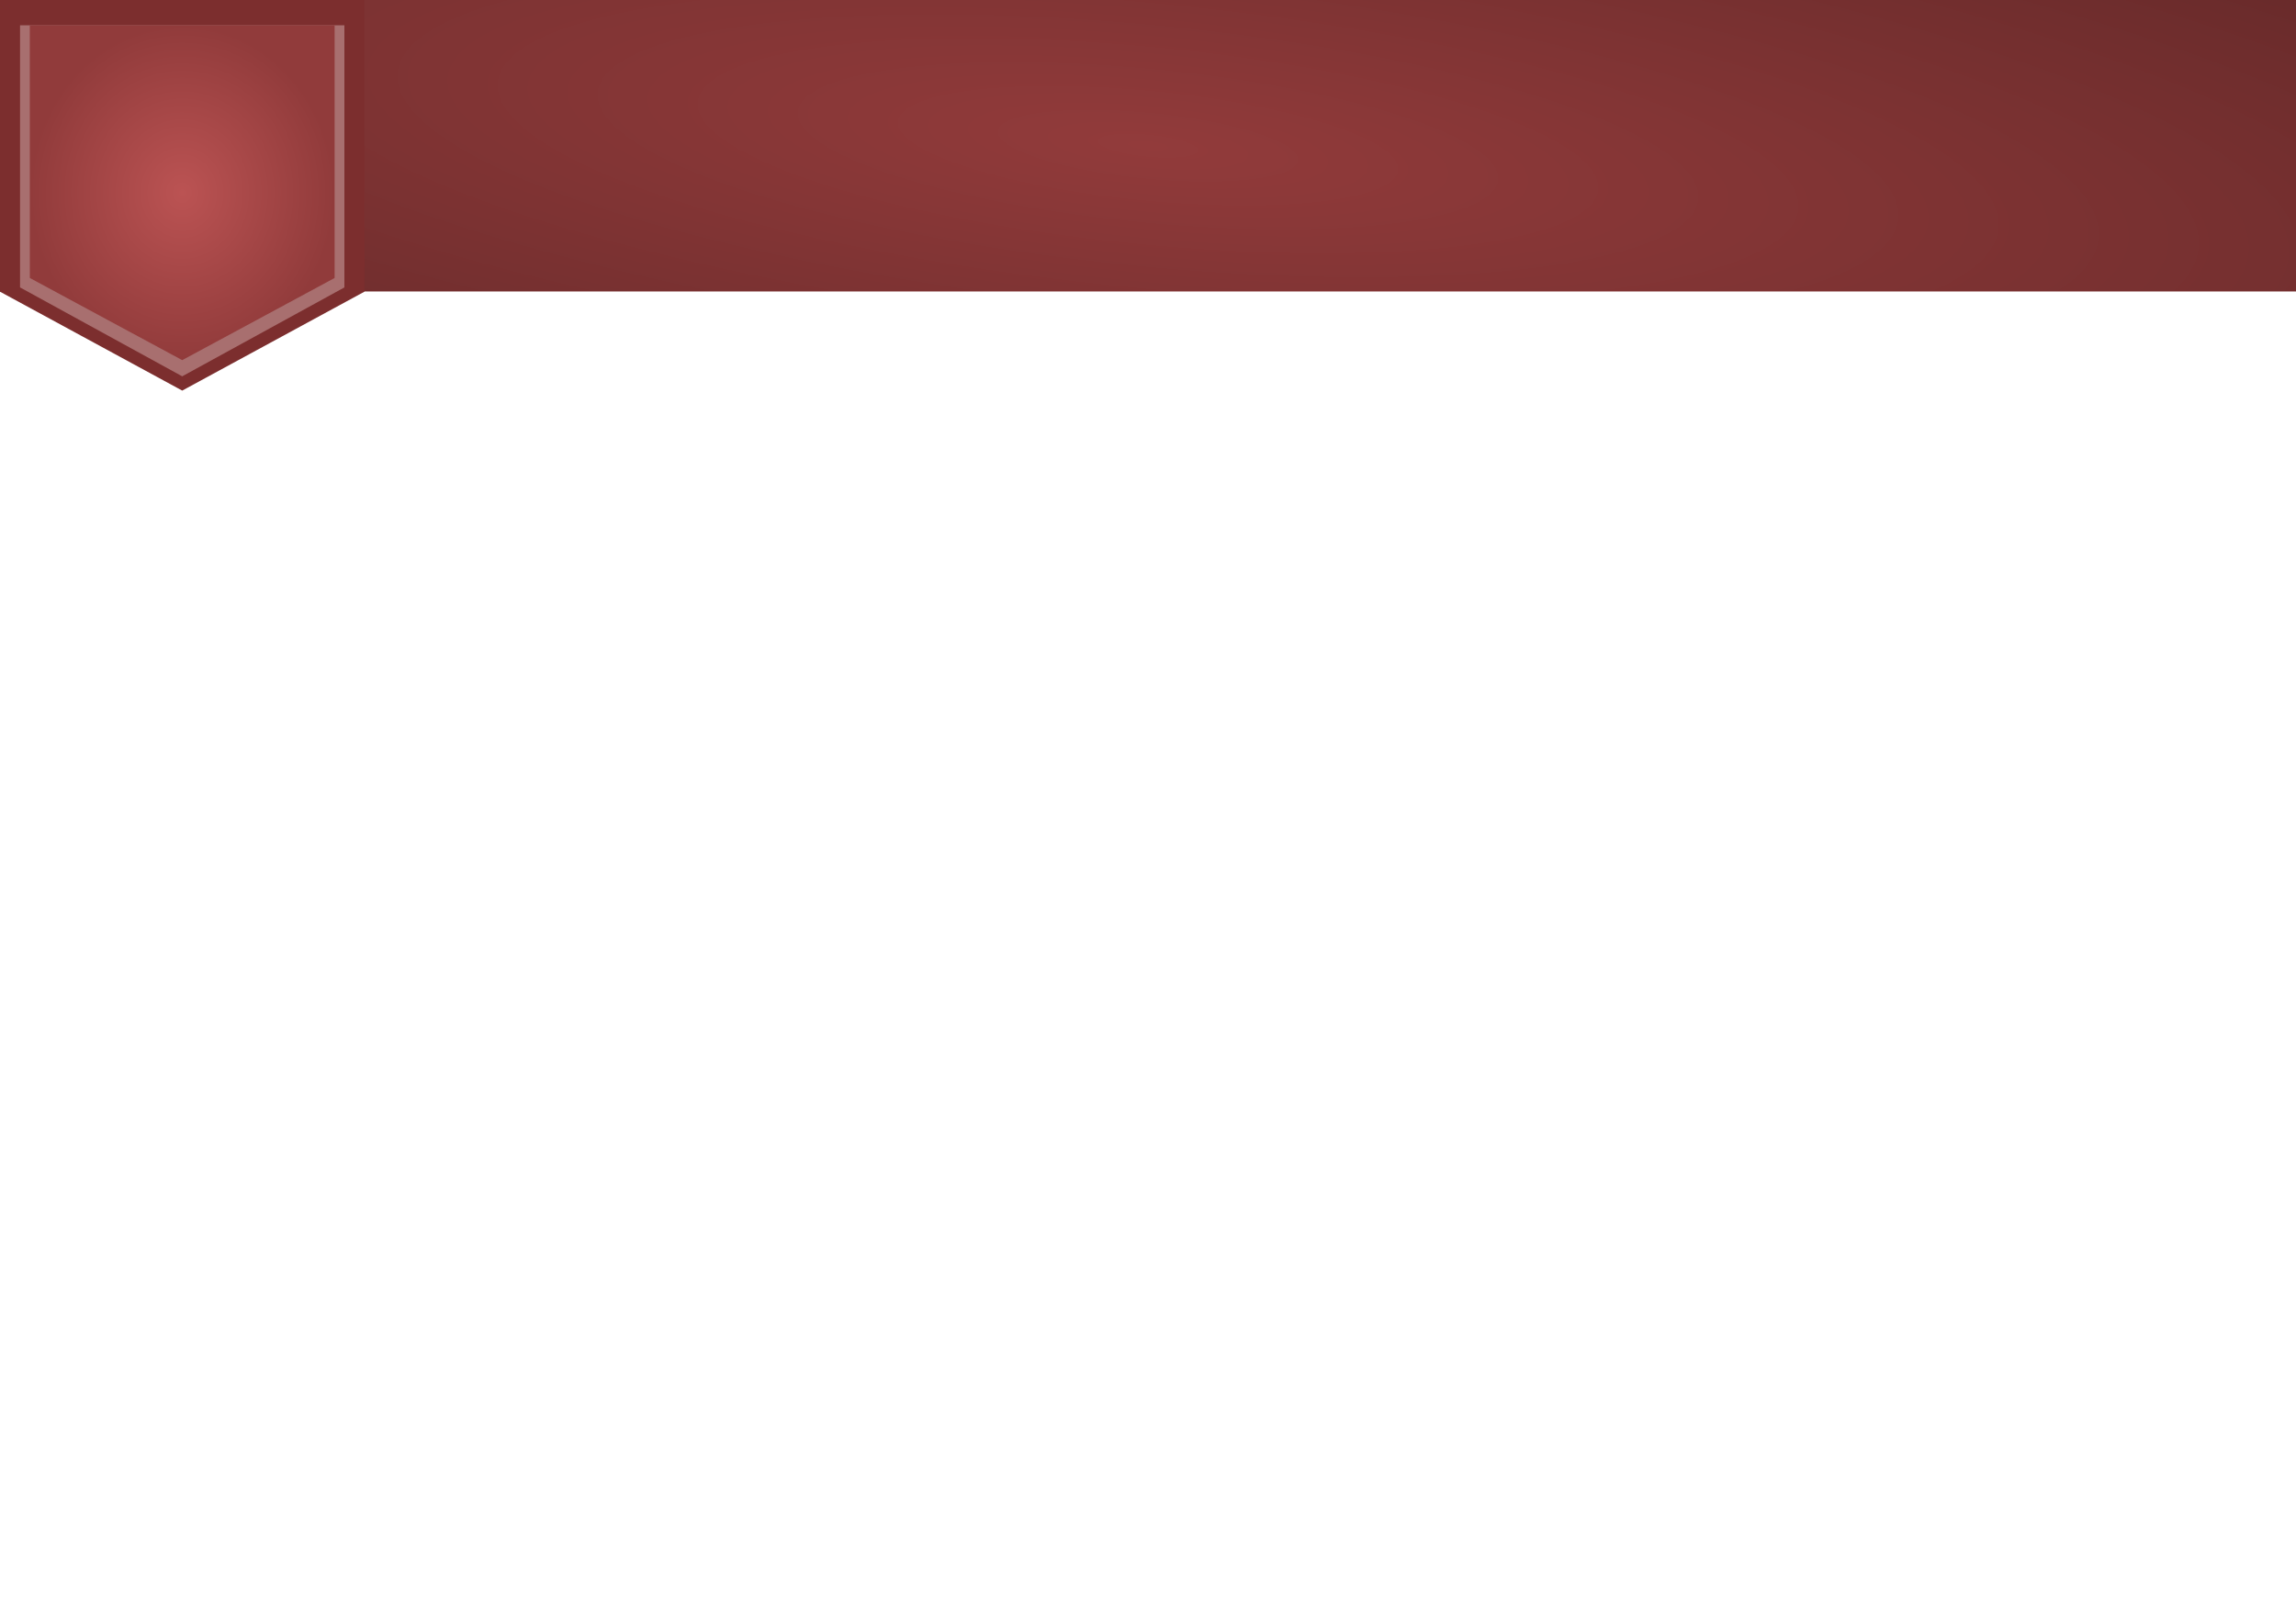
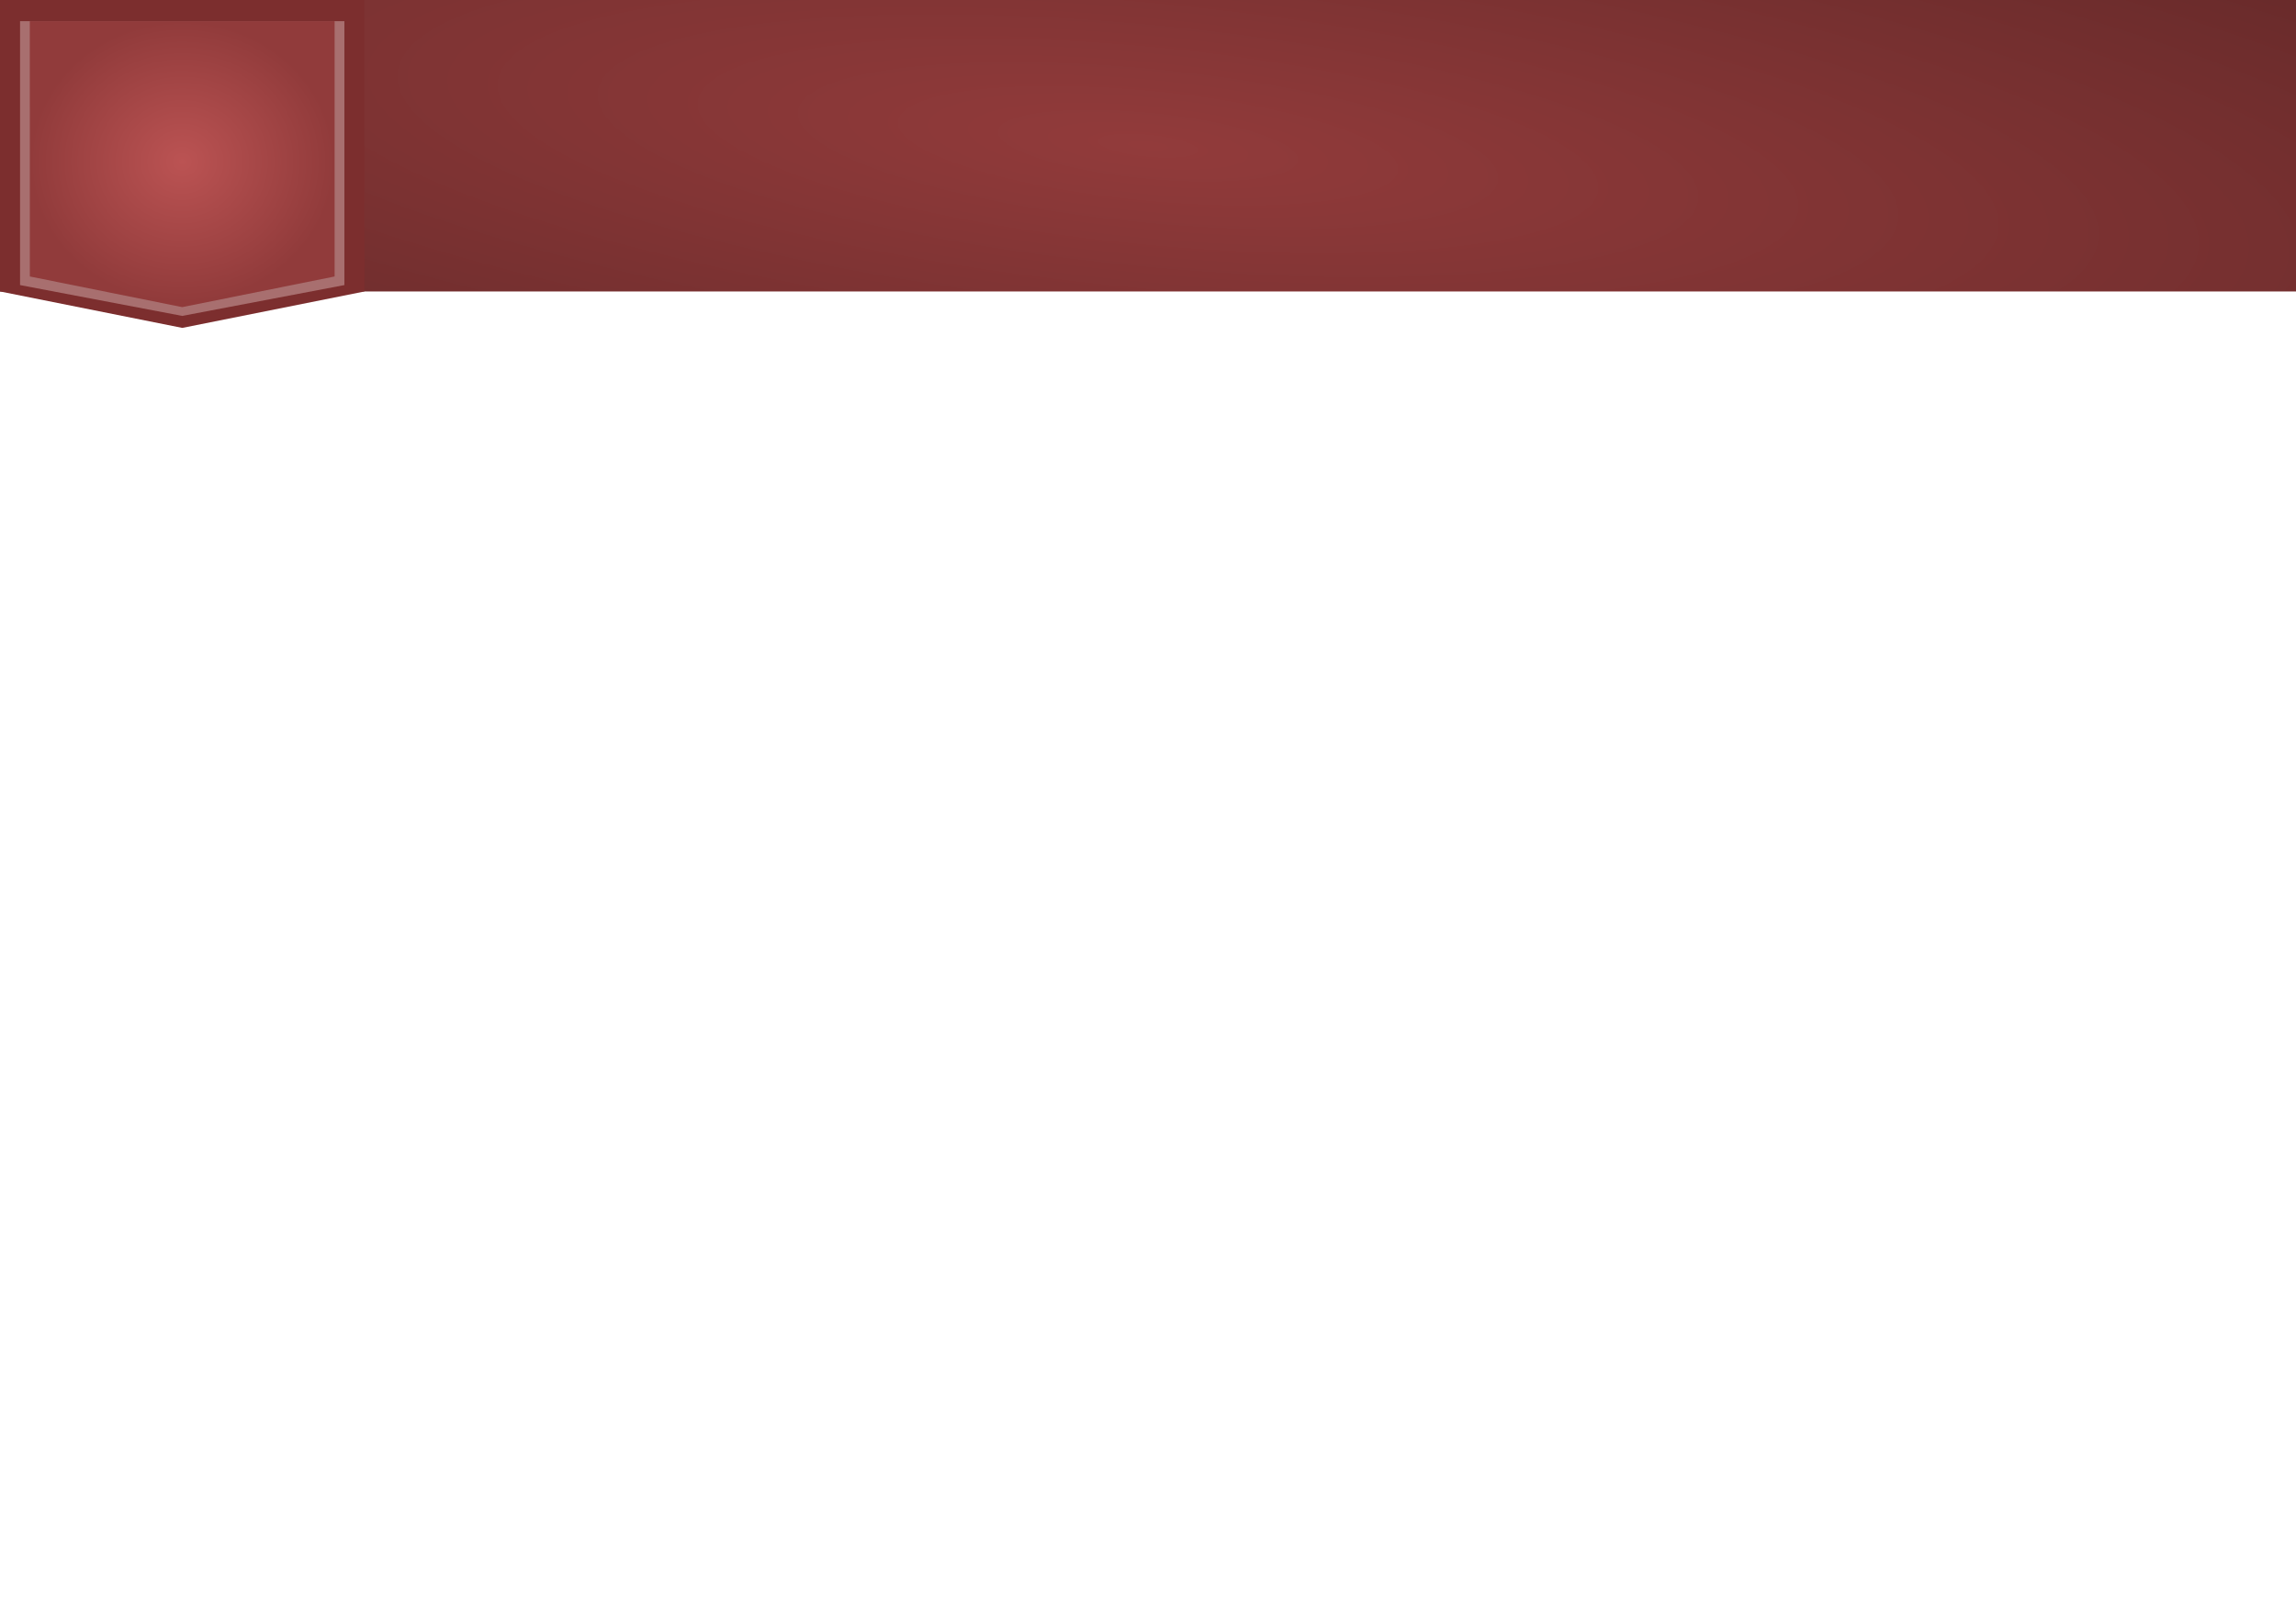
<svg xmlns="http://www.w3.org/2000/svg" xmlns:xlink="http://www.w3.org/1999/xlink" width="63mm" height="44mm" viewBox="0 0 63 44" version="1.1" id="svg3">
  <defs id="defs3">
    <linearGradient id="linearGradient2">
      <stop style="stop-color:#bb5353;stop-opacity:1;" offset="0" id="stop3" />
      <stop style="stop-color:#913b3b;stop-opacity:1;" offset="1" id="stop4" />
    </linearGradient>
    <linearGradient id="linearGradient1">
      <stop style="stop-color:#923b3b;stop-opacity:1;" offset="0" id="stop1" />
      <stop style="stop-color:#6a2b2b;stop-opacity:1;" offset="1" id="stop2" />
    </linearGradient>
    <radialGradient xlink:href="#linearGradient1" id="radialGradient2" cx="37.8" cy="4.704" fx="37.8" fy="4.704" r="25.2" gradientTransform="matrix(1.741174,0.180015,-0.08392198,0.3755626,-33.92159,-4.571445)" gradientUnits="userSpaceOnUse" />
    <radialGradient xlink:href="#linearGradient2" id="radialGradient4" cx="6.3" cy="6.131" fx="6.3" fy="6.131" r="5.269" gradientTransform="matrix(0.9090526,0,0,0.8723502,0,-0.05918097)" gradientUnits="userSpaceOnUse" />
  </defs>
  <rect style="fill:url(#radialGradient2);fill-opacity:1;stroke-width:0.656" id="rect3" width="63" height="8" x="-1.7763568e-15" y="-6.6639055e-05" />
-   <g id="g1" transform="matrix(0.8730527,0,0,0.9999615,0,3.3316959e-5)">
-     <path d="M 0,-6.6639056e-5 H 11.454 V 8.006 L 5.727,10.721 0,8.006 Z" style="fill:#7c2e2e;fill-opacity:1;stroke-width:0.035" id="path1" />
-     <path d="M 0.63,0.693 H 10.824 V 7.889 L 5.727,10.329 0.63,7.889 Z" style="fill:#a86f6f;fill-opacity:1;stroke-width:0.031" id="path2" />
-     <path d="M 0.937,0.693 H 10.516 V 7.63 L 5.727,9.885 0.938,7.63 Z" style="fill:url(#radialGradient4);fill-opacity:1;stroke-width:0.029" id="path3" />
+   <g id="g1" transform="matrix(0.8730527,0,0,0.8394416,0,-1.0699461e-5)">
+     <path d="m 0,-6.6639056e-5 h 11.454 l 0,9.53 L 5.727,10.721 0,9.53 Z" style="fill:#7c2e2e;fill-opacity:1;stroke-width:0.035" id="path1" />
+     <path d="M 0.63,0.693 H 10.824 V 9.321 L 5.727,10.329 0.63,9.321 Z" style="fill:#a86f6f;fill-opacity:1;stroke-width:0.031" id="path2" />
+     <path d="M 0.937,0.693 H 10.516 l 0,8.347 L 5.727,10.042 0.938,9.04 Z" style="fill:url(#radialGradient4);fill-opacity:1;stroke-width:0.029" id="path3" />
  </g>
</svg>
